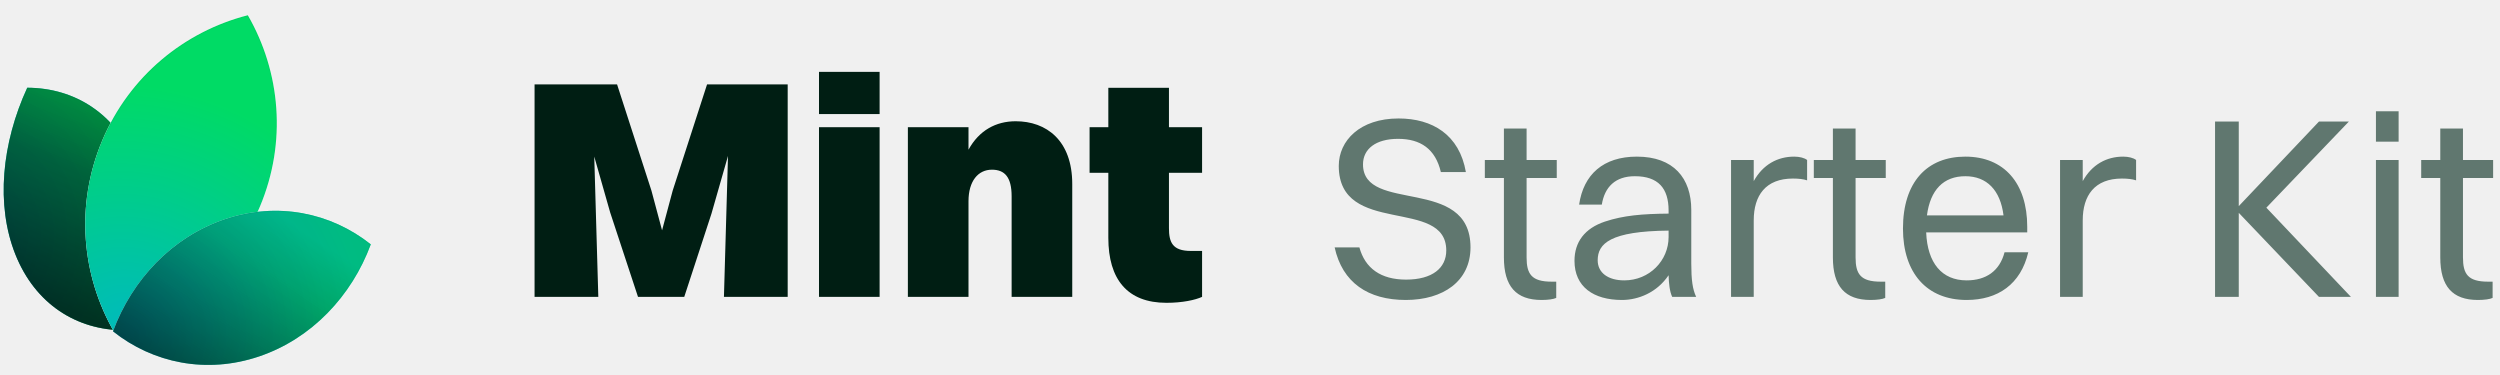
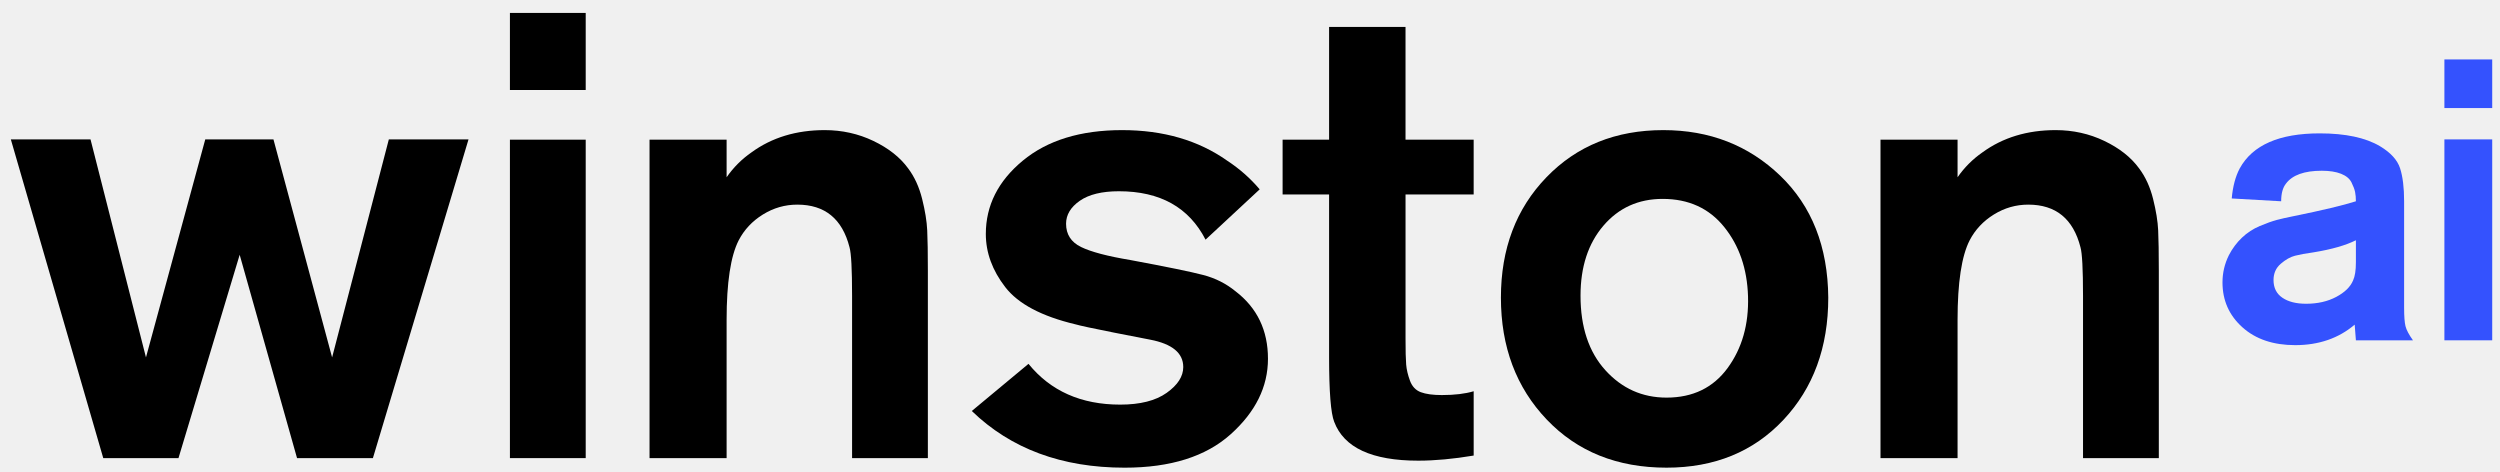
- <svg xmlns="http://www.w3.org/2000/svg" width="160" height="24" viewBox="0 0 160 24" fill="none">
-   <path d="M7.953 21.139C4.896 21.13 2.255 19.458 0.987 16.29C-0.28 13.121 0.109 9.163 1.744 5.615C4.801 5.624 7.442 7.296 8.71 10.465C9.977 13.633 9.588 17.591 7.953 21.139Z" fill="white" />
-   <path d="M7.953 21.139C4.896 21.13 2.255 19.458 0.987 16.29C-0.28 13.121 0.109 9.163 1.744 5.615C4.801 5.624 7.442 7.296 8.71 10.465C9.977 13.633 9.588 17.591 7.953 21.139Z" fill="url(#paint0_radial_115_86)" />
-   <path d="M7.953 21.139C4.896 21.13 2.255 19.458 0.987 16.29C-0.28 13.121 0.109 9.163 1.744 5.615C4.801 5.624 7.442 7.296 8.71 10.465C9.977 13.633 9.588 17.591 7.953 21.139Z" fill="black" fill-opacity="0.5" style="mix-blend-mode:hard-light" />
-   <path d="M7.953 21.139C4.896 21.13 2.255 19.458 0.987 16.29C-0.28 13.121 0.109 9.163 1.744 5.615C4.801 5.624 7.442 7.296 8.71 10.465C9.977 13.633 9.588 17.591 7.953 21.139Z" fill="url(#paint1_linear_115_86)" fill-opacity="0.5" style="mix-blend-mode:hard-light" />
-   <path d="M7.935 21.111C4.897 21.096 2.274 19.431 1.013 16.279C-0.248 13.124 0.136 9.182 1.762 5.643C4.8 5.659 7.423 7.324 8.684 10.476C9.945 13.63 9.561 17.572 7.935 21.111Z" stroke="url(#paint2_linear_115_86)" stroke-opacity="0.05" stroke-width="0.056" />
-   <path d="M7.31 21.257C11.354 20.221 14.884 17.375 16.628 13.236C18.373 9.097 17.945 4.587 15.86 0.976C11.816 2.012 8.287 4.858 6.542 8.998C4.797 13.137 5.225 17.646 7.31 21.257Z" fill="white" />
-   <path d="M7.31 21.257C11.354 20.221 14.884 17.375 16.628 13.236C18.373 9.097 17.945 4.587 15.86 0.976C11.816 2.012 8.287 4.858 6.542 8.998C4.797 13.137 5.225 17.646 7.31 21.257Z" fill="url(#paint3_radial_115_86)" />
-   <path d="M16.602 13.225C14.864 17.349 11.351 20.187 7.324 21.225C5.253 17.624 4.829 13.132 6.568 9.009C8.306 4.885 11.819 2.047 15.846 1.009C17.918 4.61 18.341 9.101 16.602 13.225Z" stroke="url(#paint4_linear_115_86)" stroke-opacity="0.05" stroke-width="0.056" />
-   <path d="M7.234 21.207C9.789 23.237 13.21 23.951 16.577 22.814C19.944 21.677 22.506 18.945 23.73 15.638C21.175 13.608 17.754 12.894 14.387 14.031C11.02 15.168 8.458 17.901 7.234 21.207Z" fill="white" />
-   <path d="M7.234 21.207C9.789 23.237 13.21 23.951 16.577 22.814C19.944 21.677 22.506 18.945 23.73 15.638C21.175 13.608 17.754 12.894 14.387 14.031C11.02 15.168 8.458 17.901 7.234 21.207Z" fill="url(#paint5_radial_115_86)" />
-   <path d="M7.234 21.207C9.789 23.237 13.21 23.951 16.577 22.814C19.944 21.677 22.506 18.945 23.73 15.638C21.175 13.608 17.754 12.894 14.387 14.031C11.02 15.168 8.458 17.901 7.234 21.207Z" fill="black" fill-opacity="0.2" style="mix-blend-mode:hard-light" />
-   <path d="M7.234 21.207C9.789 23.237 13.21 23.951 16.577 22.814C19.944 21.677 22.506 18.945 23.73 15.638C21.175 13.608 17.754 12.894 14.387 14.031C11.02 15.168 8.458 17.901 7.234 21.207Z" fill="url(#paint6_linear_115_86)" fill-opacity="0.5" style="mix-blend-mode:hard-light" />
-   <path d="M16.568 22.787C13.218 23.918 9.814 23.212 7.267 21.198C8.492 17.907 11.044 15.189 14.396 14.058C17.747 12.927 21.15 13.633 23.697 15.648C22.472 18.938 19.92 21.656 16.568 22.787Z" stroke="url(#paint7_linear_115_86)" stroke-opacity="0.05" stroke-width="0.056" />
-   <path d="M34.212 19V5.4H39.492L41.692 12.2L42.372 14.74L43.052 12.2L45.252 5.4H50.412V19H46.332L46.592 9.98L45.532 13.68L43.792 19H40.832L39.052 13.6L38.032 10.02L38.292 19H34.212ZM52.416 7.3V4.6H56.295V7.3H52.416ZM52.416 19V8.14H56.295V19H52.416ZM58.104 19V8.14H61.984V9.58C62.664 8.34 63.744 7.76 65.004 7.76C66.964 7.76 68.624 8.98 68.624 11.78V19H64.744V12.56C64.744 11.34 64.304 10.86 63.484 10.86C62.604 10.86 61.984 11.58 61.984 12.88V19H58.104ZM70.933 15.22V11.06H69.733V8.14H70.933V5.62H74.813V8.14H76.933V11.06H74.813V14.6C74.813 15.5 75.033 16.06 76.213 16.06H76.933V19C76.493 19.2 75.673 19.38 74.653 19.38C72.153 19.38 70.933 17.88 70.933 15.22Z" fill="#001E13" />
-   <path d="M87.232 10.519C87.232 13.687 94.112 11.229 94.112 15.832C94.112 17.994 92.364 19.198 89.971 19.198C87.562 19.198 85.912 18.093 85.417 15.832H87.001C87.364 17.169 88.371 17.895 89.987 17.895C91.671 17.895 92.561 17.152 92.561 16.03C92.561 12.598 85.681 15.155 85.681 10.618C85.681 9.001 87.034 7.582 89.509 7.582C91.671 7.582 93.403 8.621 93.816 11.014H92.215C91.868 9.529 90.912 8.886 89.476 8.886C88.057 8.886 87.232 9.529 87.232 10.519ZM96.25 16.476V11.393H95.029V10.239H96.25V8.226H97.702V10.239H99.632V11.393H97.702V16.476C97.702 17.532 98.015 18.026 99.302 18.026H99.599V19.066C99.434 19.148 99.071 19.198 98.659 19.198C97.025 19.198 96.25 18.323 96.25 16.476ZM102.516 13.093H101.064C101.345 11.162 102.615 10.024 104.76 10.024C107.103 10.024 108.242 11.393 108.242 13.44V16.888C108.242 17.895 108.324 18.521 108.555 19H107.021C106.856 18.654 106.806 18.142 106.79 17.614C106.047 18.72 104.859 19.198 103.803 19.198C101.988 19.198 100.767 18.357 100.767 16.69C100.767 15.486 101.427 14.611 102.714 14.182C103.902 13.786 105.107 13.687 106.79 13.671V13.473C106.79 12.053 106.13 11.278 104.628 11.278C103.374 11.278 102.698 11.971 102.516 13.093ZM102.252 16.657C102.252 17.465 102.929 17.944 103.952 17.944C105.569 17.944 106.79 16.674 106.79 15.172V14.759C103.061 14.793 102.252 15.585 102.252 16.657ZM110.787 19V10.239H112.239V11.591C112.833 10.519 113.774 10.024 114.83 10.024C115.176 10.024 115.49 10.107 115.655 10.239V11.542C115.407 11.46 115.094 11.427 114.747 11.427C112.998 11.427 112.239 12.515 112.239 14.1V19H110.787ZM117.305 16.476V11.393H116.084V10.239H117.305V8.226H118.757V10.239H120.688V11.393H118.757V16.476C118.757 17.532 119.071 18.026 120.358 18.026H120.655V19.066C120.49 19.148 120.127 19.198 119.714 19.198C118.081 19.198 117.305 18.323 117.305 16.476ZM129.809 16.145C129.33 18.192 127.862 19.198 125.865 19.198C123.324 19.198 121.79 17.482 121.79 14.627C121.79 11.658 123.324 10.024 125.783 10.024C128.258 10.024 129.743 11.723 129.743 14.512V14.875H123.275C123.357 16.838 124.281 17.944 125.865 17.944C127.103 17.944 127.977 17.35 128.291 16.145H129.809ZM125.783 11.278C124.38 11.278 123.539 12.152 123.324 13.786H128.225C128.027 12.169 127.152 11.278 125.783 11.278ZM131.843 19V10.239H133.295V11.591C133.889 10.519 134.829 10.024 135.885 10.024C136.232 10.024 136.545 10.107 136.71 10.239V11.542C136.463 11.46 136.149 11.427 135.803 11.427C134.054 11.427 133.295 12.515 133.295 14.1V19H131.843ZM141.763 19V7.78H143.281V13.192L148.413 7.78H150.327L145.047 13.291L150.459 19H148.413L143.281 13.621V19H141.763ZM152.06 9.067V7.12H153.512V9.067H152.06ZM152.06 19V10.239H153.512V19H152.06ZM156.178 16.476V11.393H154.957V10.239H156.178V8.226H157.63V10.239H159.56V11.393H157.63V16.476C157.63 17.532 157.943 18.026 159.23 18.026H159.527V19.066C159.362 19.148 158.999 19.198 158.587 19.198C156.953 19.198 156.178 18.323 156.178 16.476Z" fill="#002719" fill-opacity="0.6" />
-   <defs>
-     <radialGradient id="paint0_radial_115_86" cx="0" cy="0" r="1" gradientUnits="userSpaceOnUse" gradientTransform="translate(-3.00503 15.023) rotate(-10.029) scale(17.9572 17.784)">
-       <stop stop-color="#00B0BB" />
-       <stop offset="1" stop-color="#00DB65" />
-     </radialGradient>
-     <linearGradient id="paint1_linear_115_86" x1="7.39" y1="4.813" x2="1.63" y2="18.689" gradientUnits="userSpaceOnUse">
-       <stop stop-color="#18E299" />
-       <stop offset="1" />
-     </linearGradient>
-     <linearGradient id="paint2_linear_115_86" x1="7.948" y1="8.016" x2="1.761" y2="18.746" gradientUnits="userSpaceOnUse">
-       <stop />
-       <stop offset="1" stop-opacity="0" />
-     </linearGradient>
-     <radialGradient id="paint3_radial_115_86" cx="0" cy="0" r="1" gradientUnits="userSpaceOnUse" gradientTransform="translate(8.11404 20.8822) rotate(-75.7542) scale(21.6246 23.7772)">
-       <stop stop-color="#00BBBB" />
-       <stop offset="0.713" stop-color="#00DB65" />
-     </radialGradient>
-     <linearGradient id="paint4_linear_115_86" x1="7.602" y1="5.871" x2="15.556" y2="16.372" gradientUnits="userSpaceOnUse">
-       <stop />
-       <stop offset="1" stop-opacity="0" />
-     </linearGradient>
-     <radialGradient id="paint5_radial_115_86" cx="0" cy="0" r="1" gradientUnits="userSpaceOnUse" gradientTransform="translate(7.84537 21.5181) rotate(-20.3525) scale(18.5603 17.32)">
-       <stop stop-color="#00B0BB" />
-       <stop offset="1" stop-color="#00DB65" />
-     </radialGradient>
-     <linearGradient id="paint6_linear_115_86" x1="16.808" y1="13.007" x2="10.041" y2="22.994" gradientUnits="userSpaceOnUse">
-       <stop stop-color="#00B1BC" />
-       <stop offset="1" />
-     </linearGradient>
-     <linearGradient id="paint7_linear_115_86" x1="16.808" y1="13.007" x2="14.169" y2="23.841" gradientUnits="userSpaceOnUse">
-       <stop />
-       <stop offset="1" stop-opacity="0" />
-     </linearGradient>
-   </defs>
+ <svg xmlns="http://www.w3.org/2000/svg" width="191" height="36" viewBox="0 0 191 36">
+   <g id="Page-1" stroke="none" stroke-width="1" fill="none" fill-rule="evenodd">
+     <g id="Tighter-Copy-4" transform="translate(-176, -182)" fill-rule="nonzero">
+       <g id="Group" transform="translate(176.8279, 182.9878)">
+         <g id="winston" fill="#000">
+           <polygon id="Path" points="24.545 26.318 28.879 9.662 34.967 9.662 27.662 34.012 21.866 34.012 17.483 18.477 12.808 34.012 7.061 34.012 0 9.662 6.088 9.662 10.324 26.318 14.854 9.662 20.064 9.662" />
+           <path d="M38.13.0H43.92V5.888H38.13V0zm0 9.683H43.92V34.012H38.13V9.683z" id="Shape" />
+           <path d="M48.797 34.012V9.683h5.888V12.554C55.204 11.808 55.836 11.175 56.582 10.656c1.557-1.135 3.422-1.703 5.596-1.703 1.33.0 2.571.276 3.722.827C67.052 10.332 67.936 11.029 68.552 11.873 69.039 12.521 69.396 13.3 69.623 14.208 69.85 15.117 69.98 15.919 70.012 16.617 70.045 17.314 70.061 18.344 70.061 19.707V34.012H64.271V21.604C64.271 19.593 64.206 18.36 64.076 17.906 63.524 15.733 62.194 14.646 60.086 14.646 59.145 14.646 58.269 14.898 57.458 15.4s-1.427 1.16-1.849 1.971C54.993 18.571 54.685 20.599 54.685 23.453V34.012H48.797z" id="Path" />
+           <path d="M73.418 30.411l4.331-3.601C79.436 28.887 81.771 29.925 84.756 29.925 86.28 29.925 87.464 29.625 88.308 29.025 89.151 28.425 89.573 27.768 89.573 27.054c0-1.07-.843-1.768-2.53-2.092C86.848 24.929 85.931 24.751 84.293 24.426 82.655 24.102 81.674 23.891 81.349 23.794 78.754 23.178 76.962 22.229 75.973 20.947 74.983 19.666 74.489 18.312 74.489 16.884c0-2.173.941-4.039 2.822-5.596C79.192 9.732 81.722 8.953 84.902 8.953c3.147.0 5.823.779 8.029 2.336C93.871 11.905 94.698 12.635 95.412 13.478L91.276 17.322C90.011 14.857 87.805 13.624 84.658 13.624 83.361 13.624 82.363 13.868 81.666 14.354c-.697.487-1.046 1.07-1.046 1.752C80.62 16.917 81.001 17.509 81.763 17.882S83.782 18.587 85.534 18.879C88.324 19.398 90.181 19.78 91.105 20.023 92.03 20.266 92.849 20.68 93.563 21.264c1.654 1.265 2.482 2.984 2.482 5.158.0 2.141-.949 4.063-2.847 5.766-1.898 1.703-4.598 2.555-8.102 2.555-4.801.0-8.694-1.444-11.678-4.331z" id="Path" />
+           <path d="M111.761 13.868h-5.206V24.864C106.554 25.805 106.571 26.47 106.603 26.859 106.635 27.249 106.733 27.662 106.895 28.1 107.057 28.538 107.333 28.83 107.722 28.976c.389.146.925.219 1.606.219C110.301 29.195 111.112 29.098 111.761 28.903v4.914C110.204 34.077 108.793 34.207 107.528 34.207c-3.536.0-5.677-.989-6.423-2.968C100.845 30.59 100.715 28.935 100.715 26.275V13.868H97.163V9.683H100.715V1.07h5.839v8.613h5.206V13.868z" id="Path" />
+           <path d="M138.852 21.75C138.852 25.546 137.709 28.66 135.422 31.093 133.135 33.526 130.159 34.742 126.493 34.742c-3.763.0-6.812-1.225-9.148-3.674-2.336-2.449-3.503-5.555-3.503-9.318.0-3.73 1.16-6.796 3.479-9.196C119.64 10.153 122.616 8.953 126.25 8.953 129.785 8.953 132.762 10.113 135.178 12.432S138.82 17.858 138.852 21.75zM132.721 21.653C132.656 19.544 132.048 17.777 130.896 16.349c-1.152-1.427-2.717-2.141-4.696-2.141C124.352 14.208 122.844 14.889 121.676 16.252c-1.168 1.362-1.752 3.147-1.752 5.352.0 2.4.633 4.298 1.898 5.693C123.087 28.692 124.644 29.39 126.493 29.39 128.504 29.39 130.061 28.635 131.164 27.127 132.267 25.619 132.786 23.794 132.721 21.653z" id="Shape" />
+           <path d="M142.842 34.012V9.683H148.73V12.554C149.249 11.808 149.881 11.175 150.627 10.656 152.184 9.521 154.05 8.953 156.223 8.953c1.33.0 2.571.276 3.722.827C161.097 10.332 161.981 11.029 162.597 11.873 163.084 12.521 163.441 13.3 163.668 14.208 163.895 15.117 164.025 15.919 164.057 16.617 164.089 17.314 164.106 18.344 164.106 19.707V34.012H158.315V21.604C158.315 19.593 158.25 18.36 158.121 17.906 157.569 15.733 156.239 14.646 154.131 14.646 153.19 14.646 152.314 14.898 151.503 15.4S150.076 16.56 149.654 17.371C149.038 18.571 148.73 20.599 148.73 23.453V34.012H142.842z" id="Path" />
+         </g>
+         <g id="ai" transform="translate(168.9703, 3.55287)" fill="#3452fe">
+           <path d="M4.482 10.837.706 10.622C.788 9.701.993 8.934 1.32 8.32c.982-1.781 3.019-2.671 6.109-2.671 1.965.0 3.5.327 4.605.982.819.491 1.33 1.054 1.535 1.688s.307 1.474.307 2.517v8.136c0 .655.036 1.126.107 1.412C14.055 20.671 14.245 21.029 14.552 21.459H10.192C10.131 20.723 10.1 20.323 10.1 20.262c-1.228 1.044-2.743 1.566-4.544 1.566-1.678.0-3.024-.455-4.037-1.366C.507 19.551-568434189e-22 18.41-568434189e-22 17.038-568434189e-22 16.302.164 15.606.491 14.951.757 14.439 1.09 13.994 1.489 13.615c.399-.379.854-.675 1.366-.89.512-.215.941-.368 1.289-.461S4.922 12.075 5.434 11.973C7.644 11.523 9.23 11.144 10.192 10.837 10.192 10.571 10.172 10.336 10.131 10.131 10.09 9.926 9.998 9.681 9.855 9.394 9.711 9.108 9.445 8.888 9.056 8.734 8.668 8.581 8.176 8.504 7.583 8.504c-1.33.0-2.241.327-2.732.982-.246.307-.368.757-.368 1.351zm5.71 4.666V13.815C9.415 14.204 8.34 14.511 6.969 14.736 6.375 14.818 5.9 14.905 5.541 14.997 5.183 15.089 4.82 15.294 4.452 15.611 4.083 15.928 3.899 16.343 3.899 16.854c0 .594.225 1.044.675 1.351C5.025 18.512 5.628 18.666 6.386 18.666 7.266 18.666 8.033 18.492 8.688 18.144 9.343 17.796 9.773 17.376 9.977 16.885 10.121 16.578 10.192 16.117 10.192 15.504z" id="Shape" />
+           <path d="M16.954.0h3.653V3.715h-3.653V0zm0 6.109h3.653v15.35h-3.653V6.109z" id="Shape" />
+         </g>
+       </g>
+     </g>
+   </g>
</svg>
